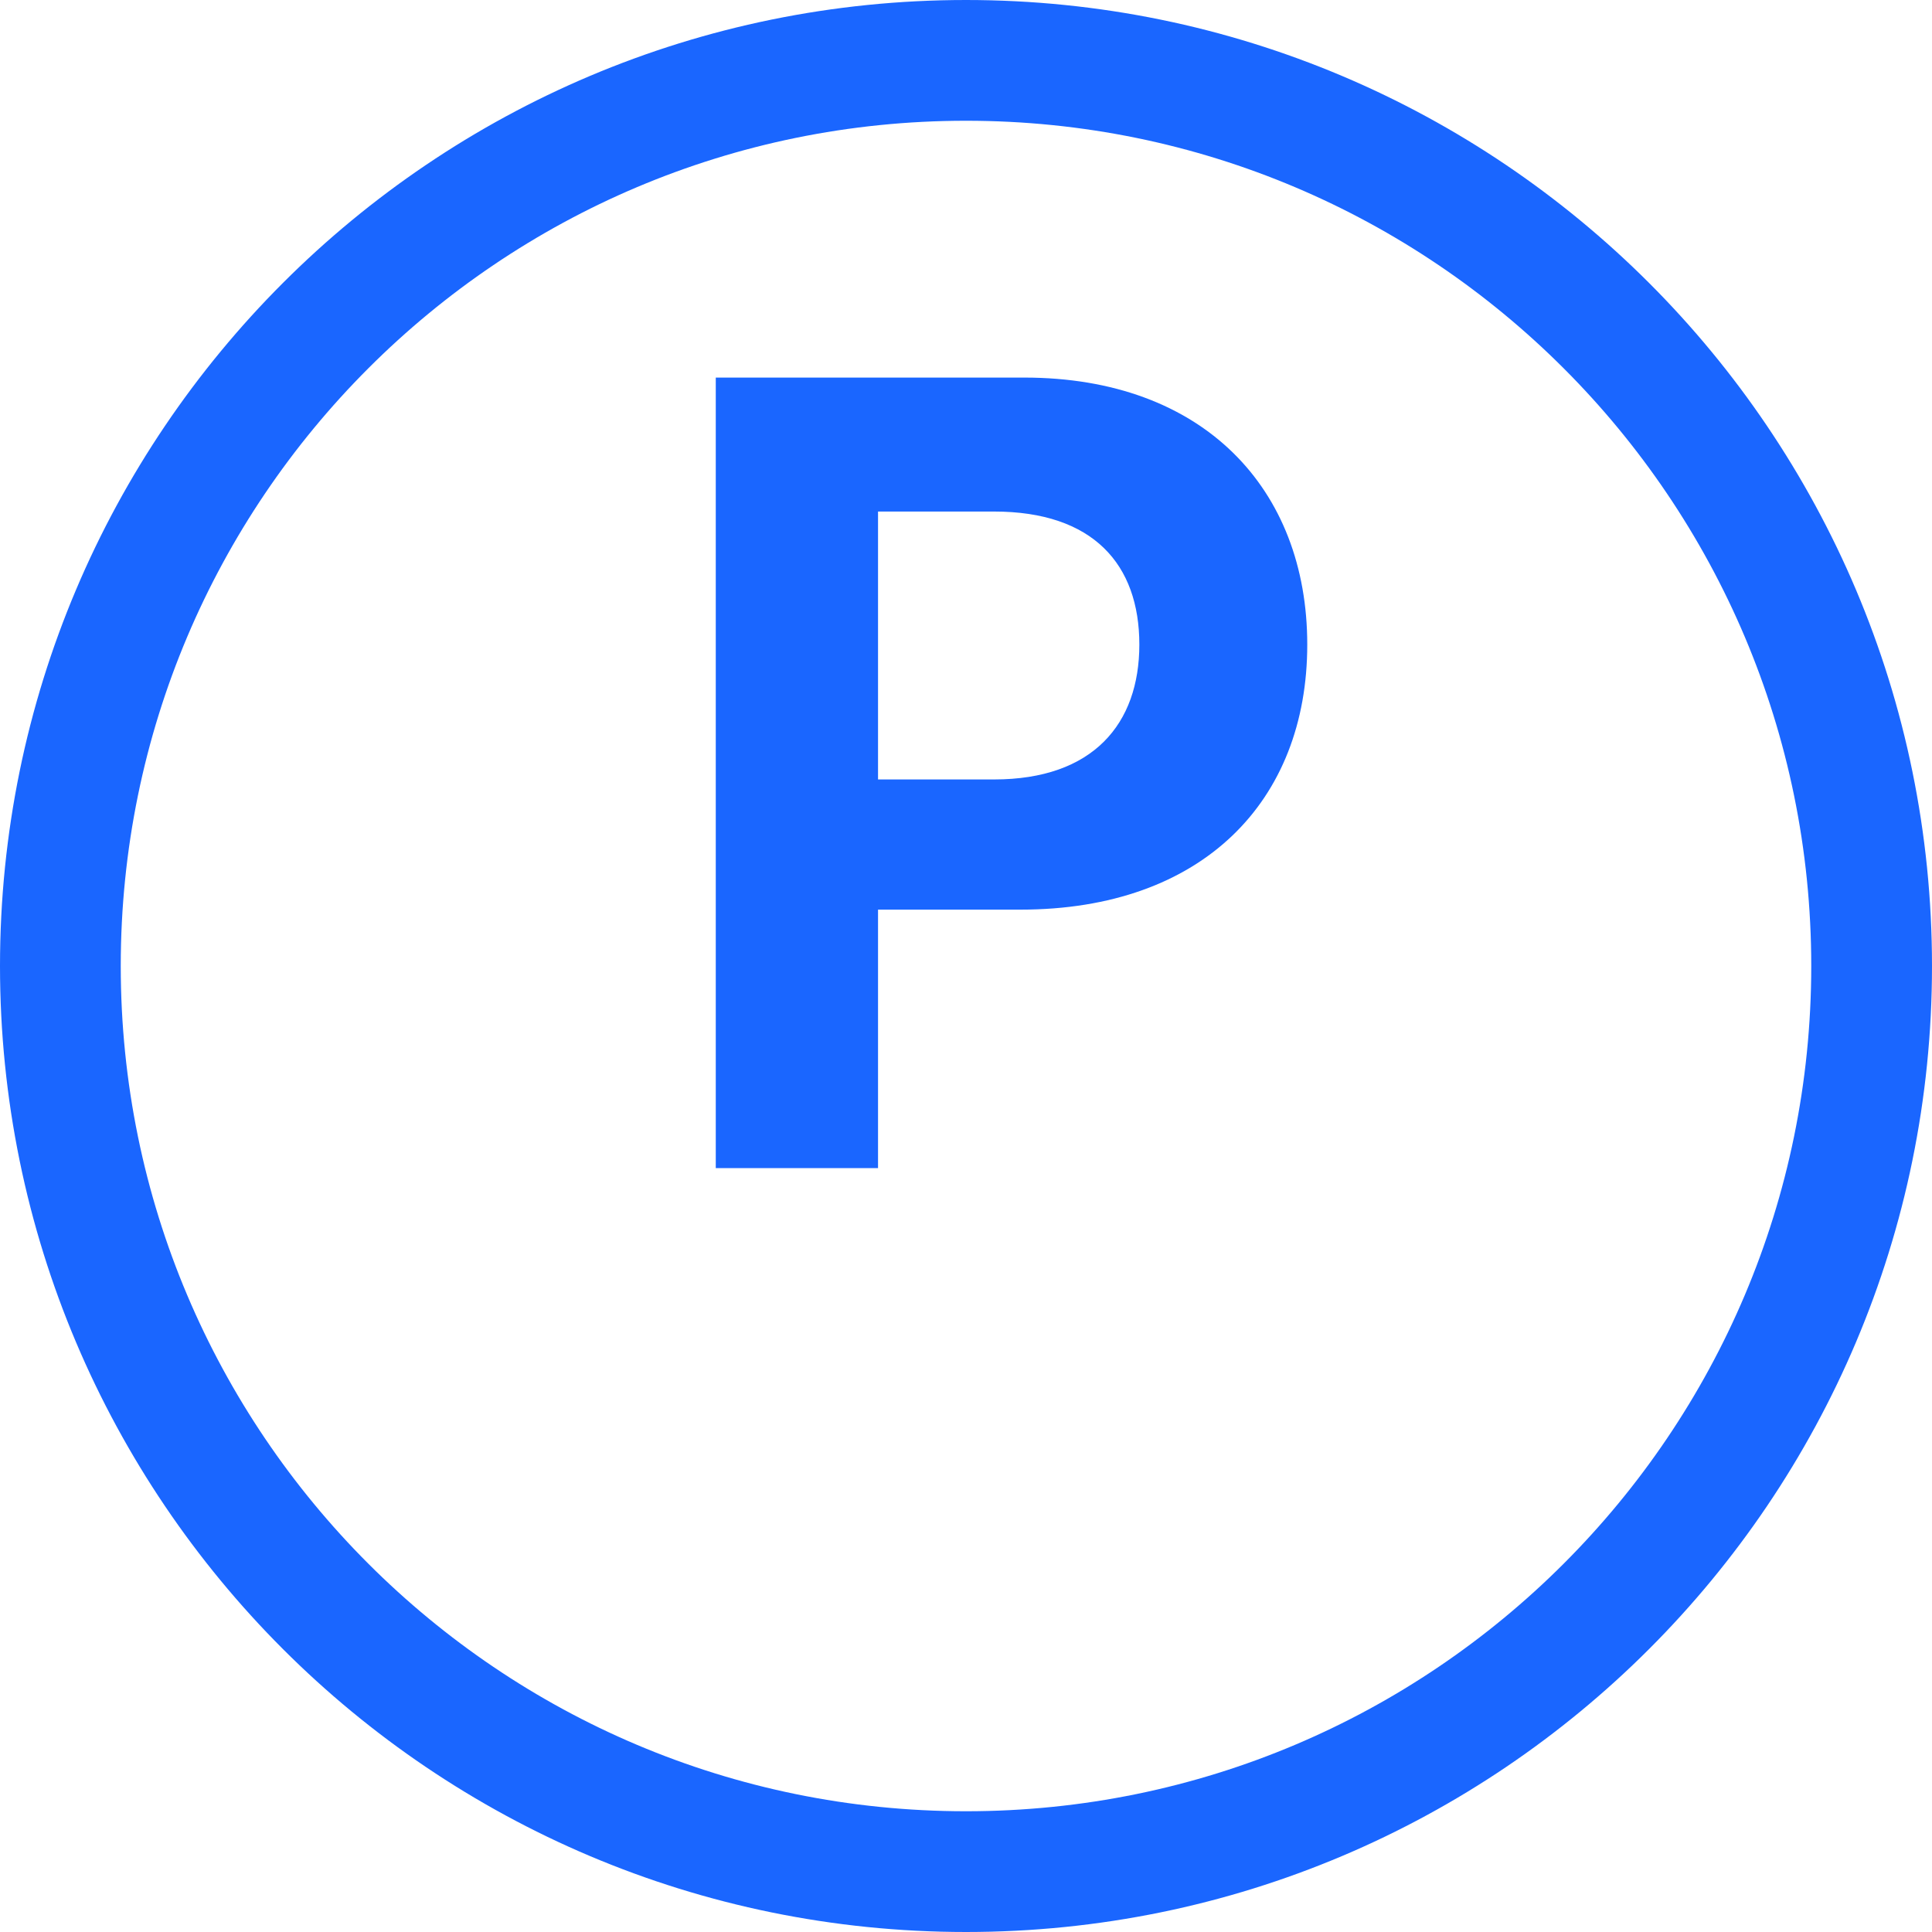
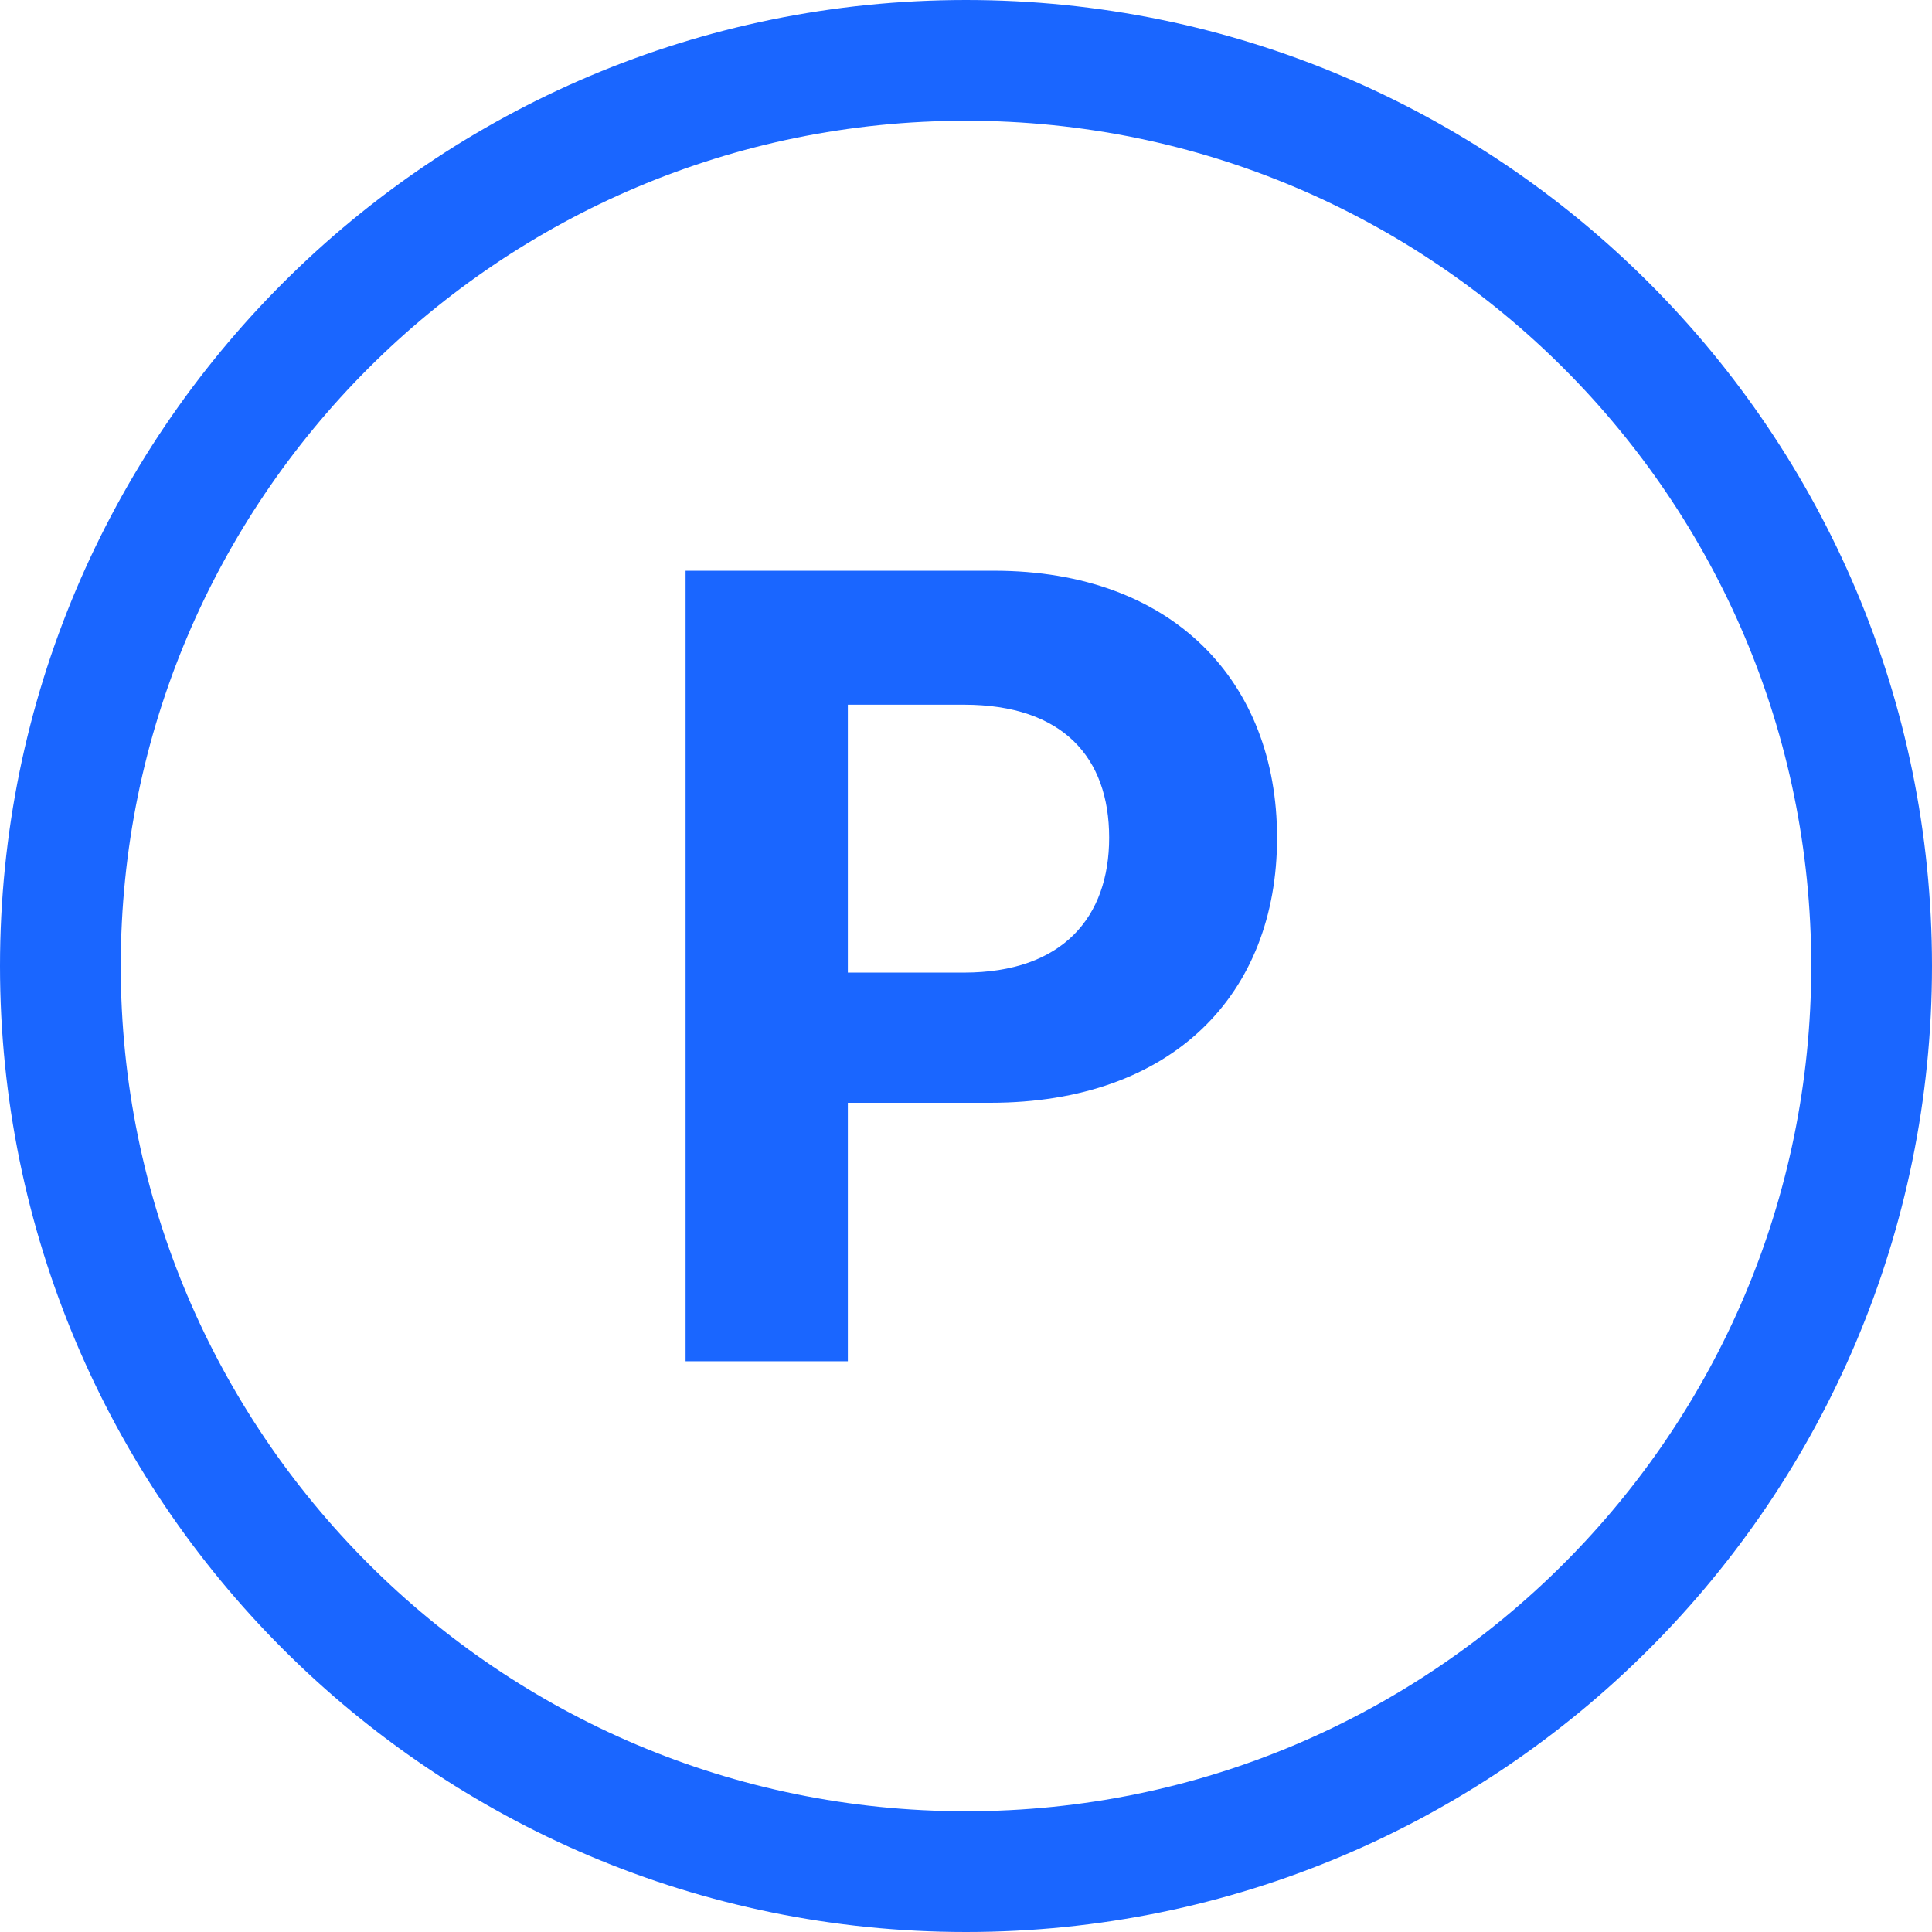
<svg xmlns="http://www.w3.org/2000/svg" viewBox="0 0 32 32" width="32" height="32">
  <defs>
    <style>
      .circle-outline { fill: none; stroke: hsl(220, 100%, 55%); stroke-width: 2; }
      .letter-p { fill: hsl(220, 100%, 55%); font-family: 'Inter', -apple-system, BlinkMacSystemFont, sans-serif; font-weight: 700; font-size: 18px; }
    </style>
  </defs>
  <circle cx="16" cy="16" r="15" class="circle-outline" />
-   <text x="16.5" y="12.8" text-anchor="middle" dominant-baseline="central" class="letter-p">P</text>
+   <text x="16" y="16" text-anchor="middle" dominant-baseline="central" class="letter-p">P</text>
</svg>
